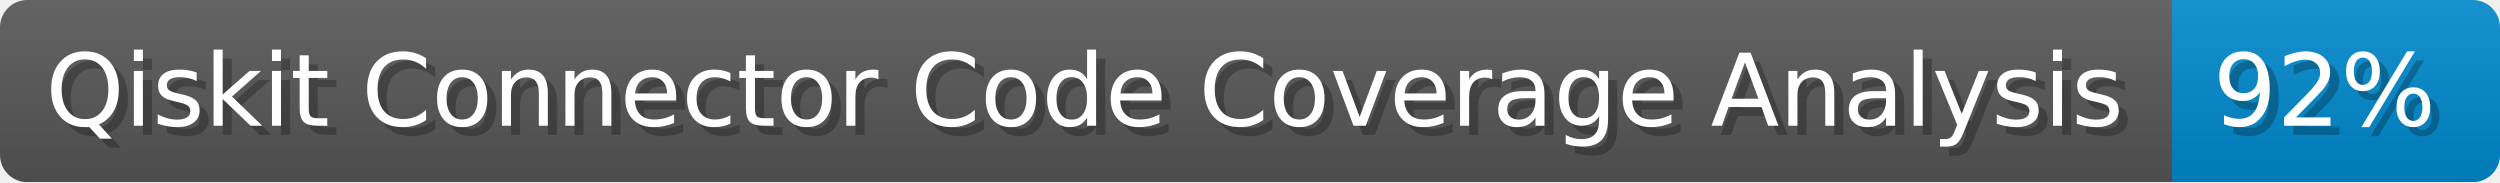
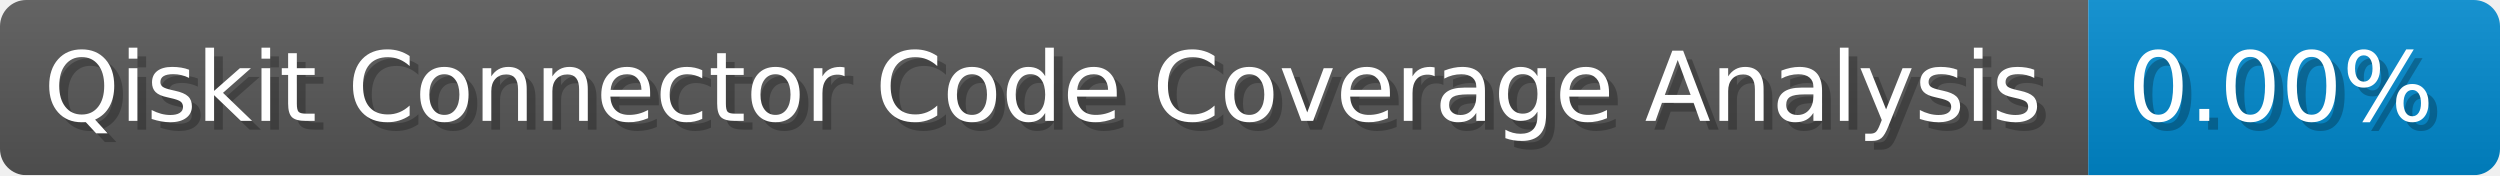
- <svg xmlns="http://www.w3.org/2000/svg" width="274.4" height="20" viewBox="0 0 2744 200" role="img" aria-label="Qiskit Connector Code Coverage Analysis: 92%">
+ <svg xmlns="http://www.w3.org/2000/svg" width="285.4" height="20" viewBox="0 0 2854 200" role="img" aria-label="Qiskit Connector Code Coverage Analysis: 0.00%">
  <linearGradient id="a" x2="0" y2="100%">
    <stop offset="0" stop-opacity=".1" stop-color="#EEE" />
    <stop offset="1" stop-opacity=".1" />
  </linearGradient>
  <mask id="m">
-     <rect width="2744" height="200" rx="30" fill="#FFF" />
+     <rect width="2854" height="200" rx="30" fill="#FFF" />
  </mask>
  <g mask="url(#m)">
    <rect width="2384" height="200" fill="#555" />
-     <rect width="360" height="200" fill="#08C" x="2384" />
-     <rect width="2744" height="200" fill="url(#a)" />
+     <rect width="470" height="200" fill="#08C" x="2384" />
+     <rect width="2854" height="200" fill="url(#a)" />
  </g>
  <g aria-hidden="true" fill="#fff" text-anchor="start" font-family="Verdana,DejaVu Sans,sans-serif" font-size="110">
    <text x="60" y="148" textLength="2284" fill="#000" opacity="0.25">Qiskit Connector Code Coverage Analysis</text>
    <text x="50" y="138" textLength="2284">Qiskit Connector Code Coverage Analysis</text>
-     <text x="2439" y="148" textLength="260" fill="#000" opacity="0.25">92%</text>
-     <text x="2429" y="138" textLength="260">92%</text>
+     <text x="2439" y="148" textLength="370" fill="#000" opacity="0.25">0.00%</text>
+     <text x="2429" y="138" textLength="370">0.00%</text>
  </g>
</svg>
